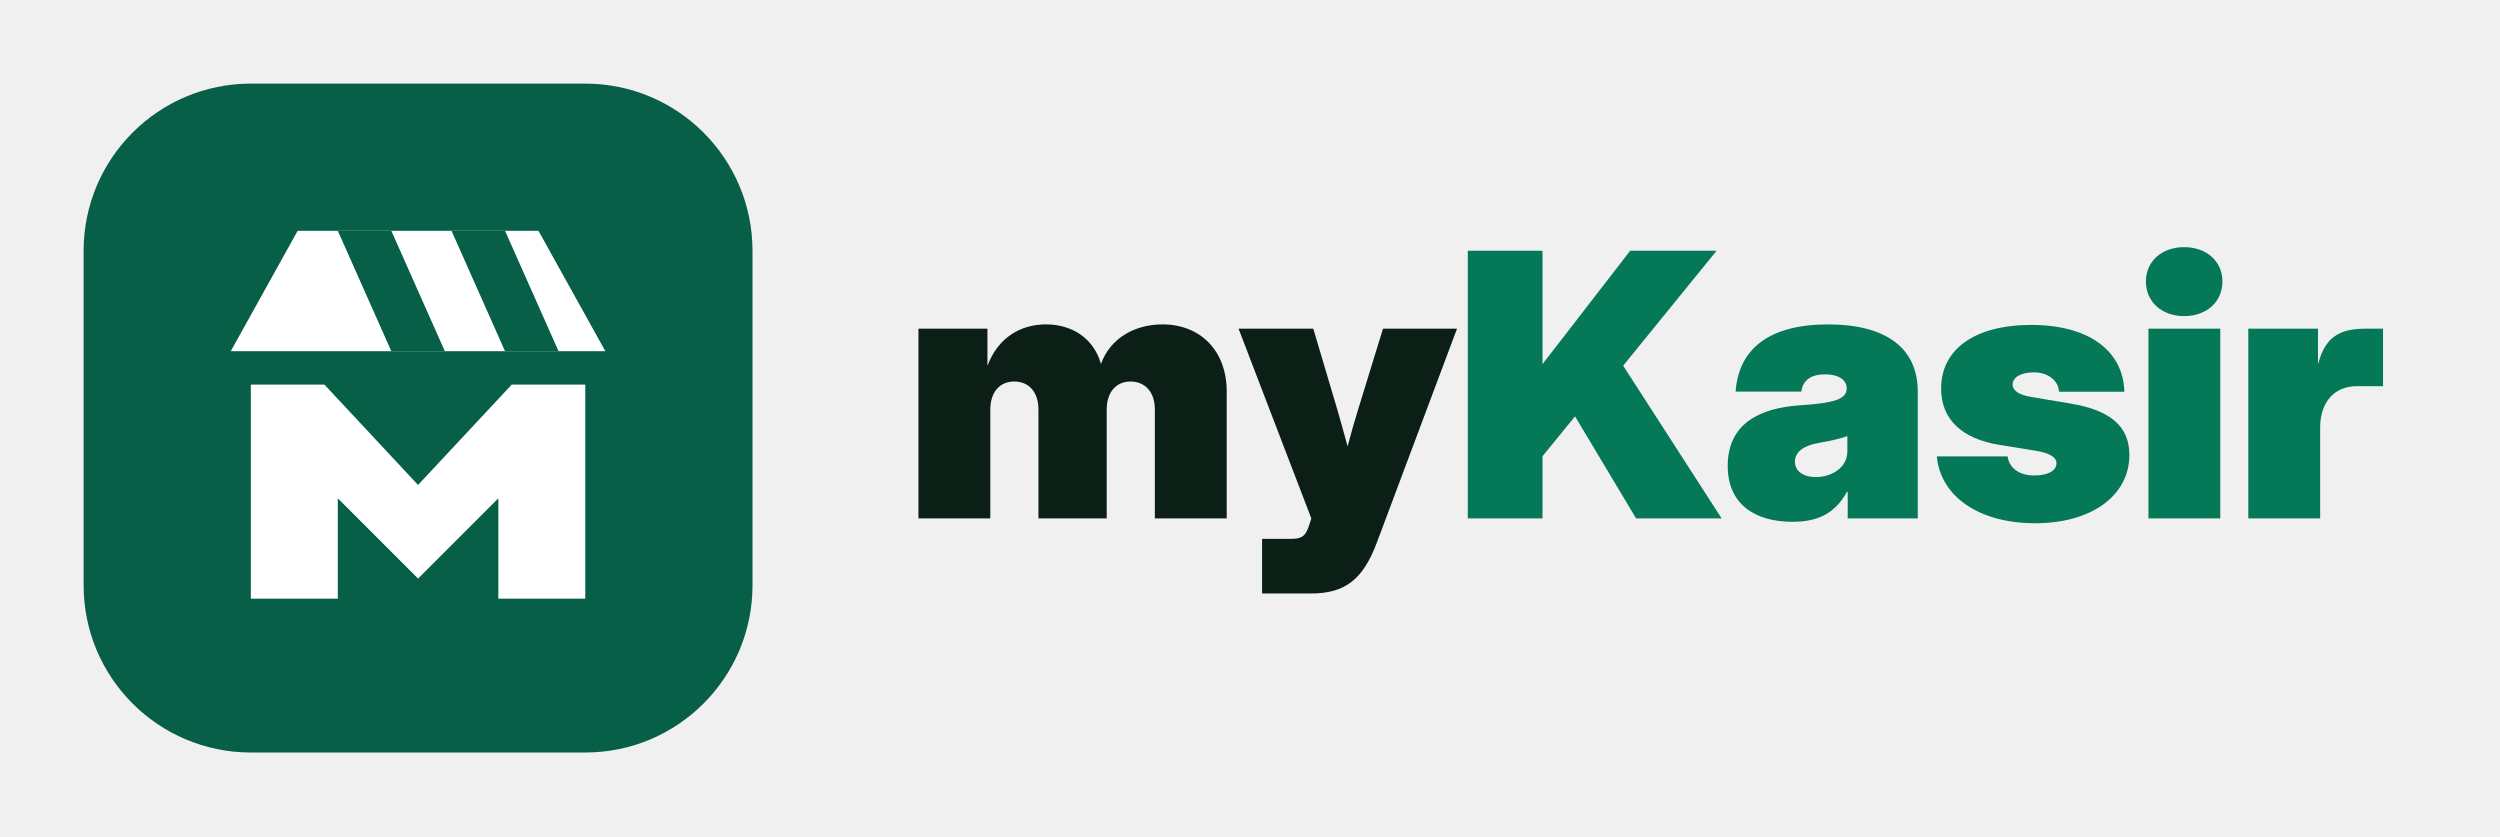
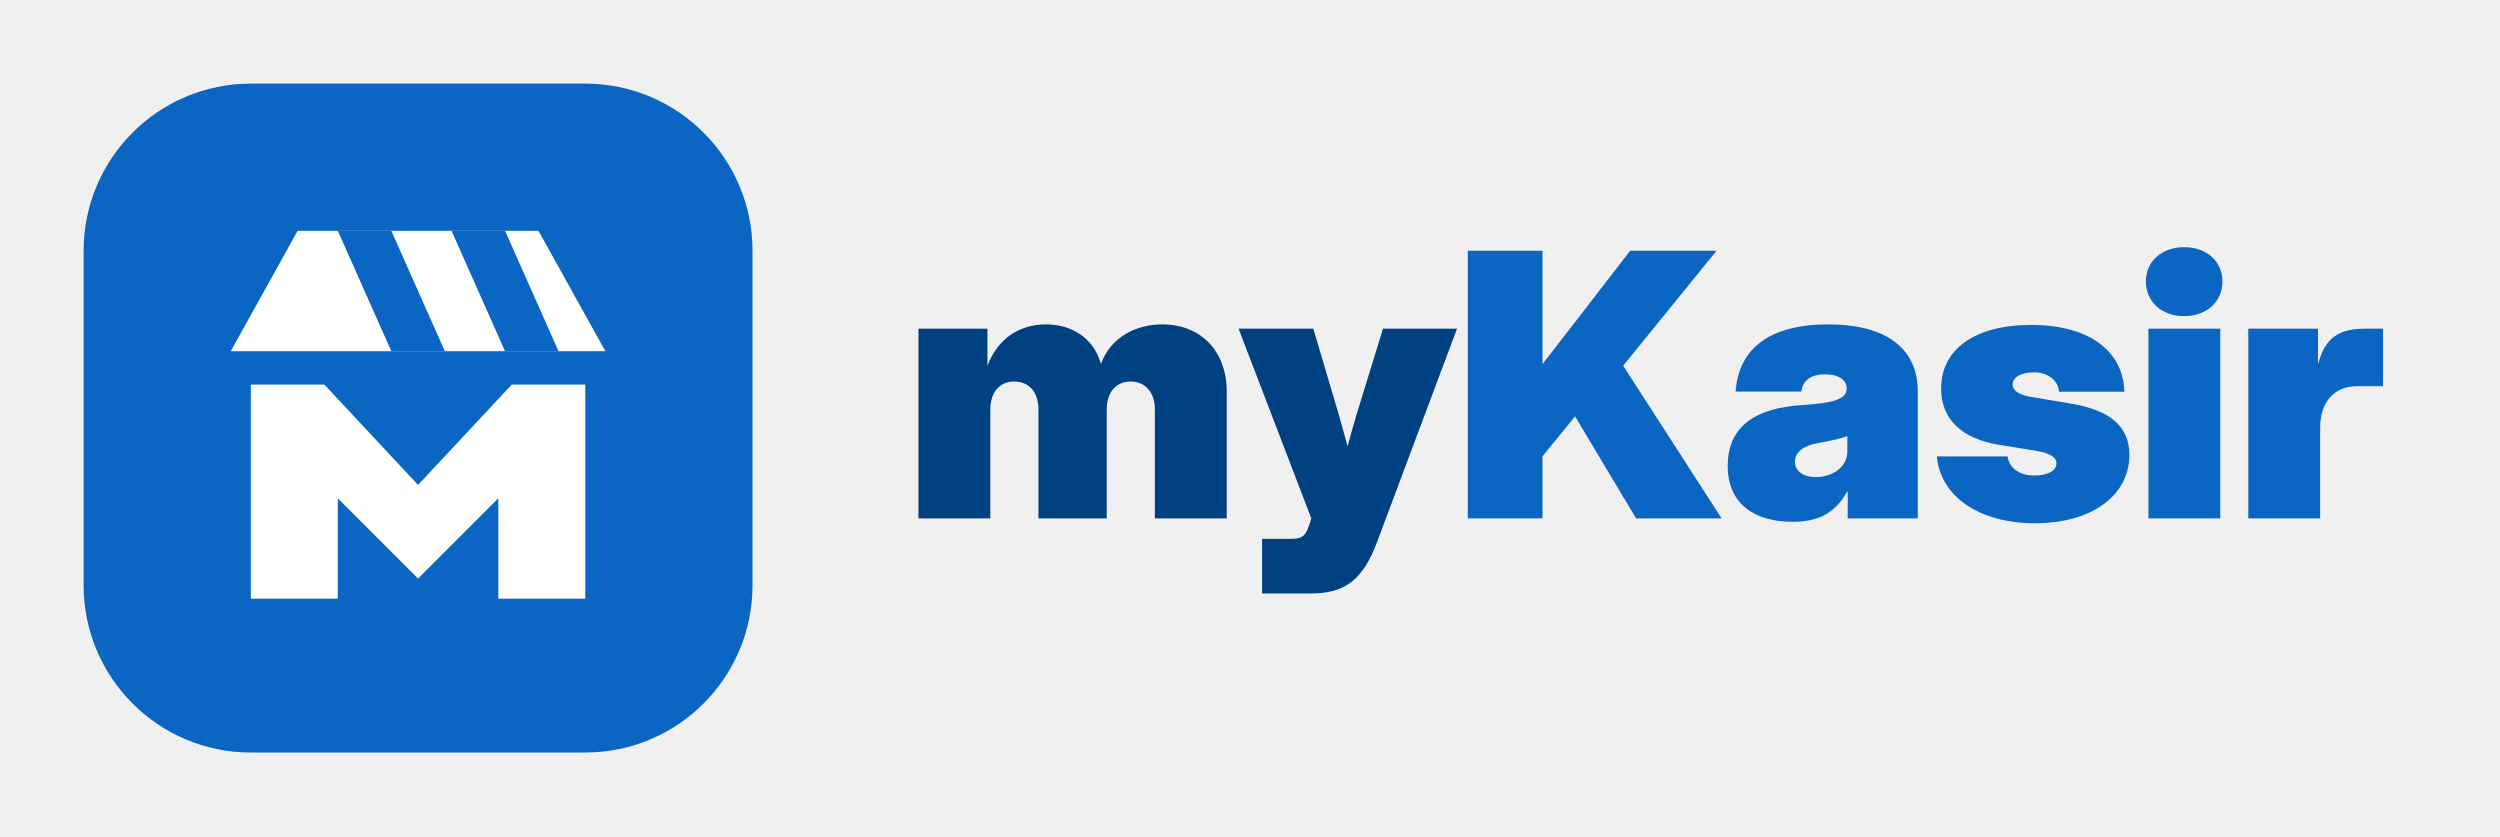
<svg xmlns="http://www.w3.org/2000/svg" width="299" height="100" viewBox="0 0 299 100" role="img" aria-labelledby="title desc">
  <g transform="translate(10 10) scale(0.8)">
-     <rect width="100" height="100" rx="25" fill="#065F46" />
+     <rect width="100" height="100" rx="25" fill="#0A66C2" />
    <g fill="#FFFFFF">
      <path d="M22 40 L32 22 H68 L78 40 Z" />
-       <path d="M38 22 H46 L54 40 H46 Z M55 22 H63 L71 40 H63 Z" fill="#065F46" />
+       <path d="M38 22 H46 L54 40 H46 Z M55 22 H63 L71 40 H63 Z" fill="#0A66C2" />
      <path d="M25 77 V45 H36 L50 60 L64 45 H75 V77 H62 V62 L50 74 L38 62 V77 Z" />
    </g>
  </g>
  <g transform="translate(108.00 62.00) scale(0.0214844 -0.0214844)">
-     <path d="M86 0H486V606C486 702 538 762 619 762C702 762 754 702 754 606V0H1134V606C1134 702 1186 762 1266 762C1349 762 1402 702 1402 606V0H1802V706C1802 933 1656 1080 1444 1080C1295 1080 1155 1007 1102 860C1060 1008 935 1080 796 1080C656 1080 529 1008 470 849V1056H86Z" fill="#0B1F17" transform="translate(0.000 0)" />
-     <path d="M127 -418H399C589 -418 689 -340 766 -134L1212 1056H800L662 608C641 540 621 470 603 401C584 470 565 539 545 608L412 1056H-4L401 0L396 -16C373 -90 361 -114 287 -114H127Z" fill="#0B1F17" transform="translate(1872.000 0)" />
-     <path d="M80 0H496V346L677 568L1017 0H1493L945 850L1465 1490H984L688 1107C624 1024 560 942 496 859V1490H80Z" fill="#047857" transform="translate(3064.000 0)" />
-     <path d="M410 -19C545 -19 644 22 714 148H718V0H1108V706C1108 946 934 1080 608 1080C284 1080 111 946 94 706H460C467 768 513 802 592 802C665 802 712 772 712 726V722C712 664 642 642 456 630C228 615 50 528 50 292C50 82 198 -19 410 -19ZM540 230C472 230 424 262 424 316C424 370 474 406 556 420C630 433 676 444 716 458V374C716 280 626 230 540 230Z" fill="#047857" transform="translate(4541.000 0)" />
-     <path d="M584 -27C900 -27 1108 129 1108 353C1108 511 1004 602 782 639L556 677C493 688 458 712 458 745C458 784 501 813 578 813C655 813 714 766 716 705H1080C1074 934 881 1077 562 1077C246 1077 60 941 60 723C60 552 174 443 386 409L584 377C664 364 702 341 702 307C702 266 657 239 578 239C492 239 439 282 430 345H36C57 122 270 -27 584 -27Z" fill="#047857" transform="translate(5719.000 0)" />
-     <path d="M86 0H486V1056H86ZM285 1126C410 1126 498 1206 498 1319C498 1431 410 1510 285 1510C160 1510 72 1431 72 1319C72 1206 160 1126 285 1126Z" fill="#047857" transform="translate(6847.000 0)" />
-     <path d="M86 0H486V506C486 647 565 736 690 736H836V1056H736C591 1056 514 1006 476 864H474V1056H86Z" fill="#047857" transform="translate(7403.000 0)" />
+     <path d="M86 0H486V606C486 702 538 762 619 762C702 762 754 702 754 606V0H1134V606C1134 702 1186 762 1266 762C1349 762 1402 702 1402 606V0H1802V706C1802 933 1656 1080 1444 1080C1295 1080 1155 1007 1102 860C1060 1008 935 1080 796 1080C656 1080 529 1008 470 849V1056H86Z" fill="#004182" transform="translate(0.000 0)" />
+     <path d="M127 -418H399C589 -418 689 -340 766 -134L1212 1056H800L662 608C641 540 621 470 603 401C584 470 565 539 545 608L412 1056H-4L401 0L396 -16C373 -90 361 -114 287 -114H127Z" fill="#004182" transform="translate(1872.000 0)" />
+     <path d="M80 0H496V346L677 568L1017 0H1493L945 850L1465 1490H984L688 1107C624 1024 560 942 496 859V1490H80Z" fill="#0A66C2" transform="translate(3064.000 0)" />
+     <path d="M410 -19C545 -19 644 22 714 148H718V0H1108V706C1108 946 934 1080 608 1080C284 1080 111 946 94 706H460C467 768 513 802 592 802C665 802 712 772 712 726V722C712 664 642 642 456 630C228 615 50 528 50 292C50 82 198 -19 410 -19ZM540 230C472 230 424 262 424 316C424 370 474 406 556 420C630 433 676 444 716 458V374C716 280 626 230 540 230Z" fill="#0A66C2" transform="translate(4541.000 0)" />
+     <path d="M584 -27C900 -27 1108 129 1108 353C1108 511 1004 602 782 639L556 677C493 688 458 712 458 745C458 784 501 813 578 813C655 813 714 766 716 705H1080C1074 934 881 1077 562 1077C246 1077 60 941 60 723C60 552 174 443 386 409L584 377C664 364 702 341 702 307C702 266 657 239 578 239C492 239 439 282 430 345H36C57 122 270 -27 584 -27Z" fill="#0A66C2" transform="translate(5719.000 0)" />
+     <path d="M86 0H486V1056H86ZM285 1126C410 1126 498 1206 498 1319C498 1431 410 1510 285 1510C160 1510 72 1431 72 1319C72 1206 160 1126 285 1126Z" fill="#0A66C2" transform="translate(6847.000 0)" />
+     <path d="M86 0H486V506C486 647 565 736 690 736H836V1056H736C591 1056 514 1006 476 864H474V1056H86Z" fill="#0A66C2" transform="translate(7403.000 0)" />
  </g>
</svg>
